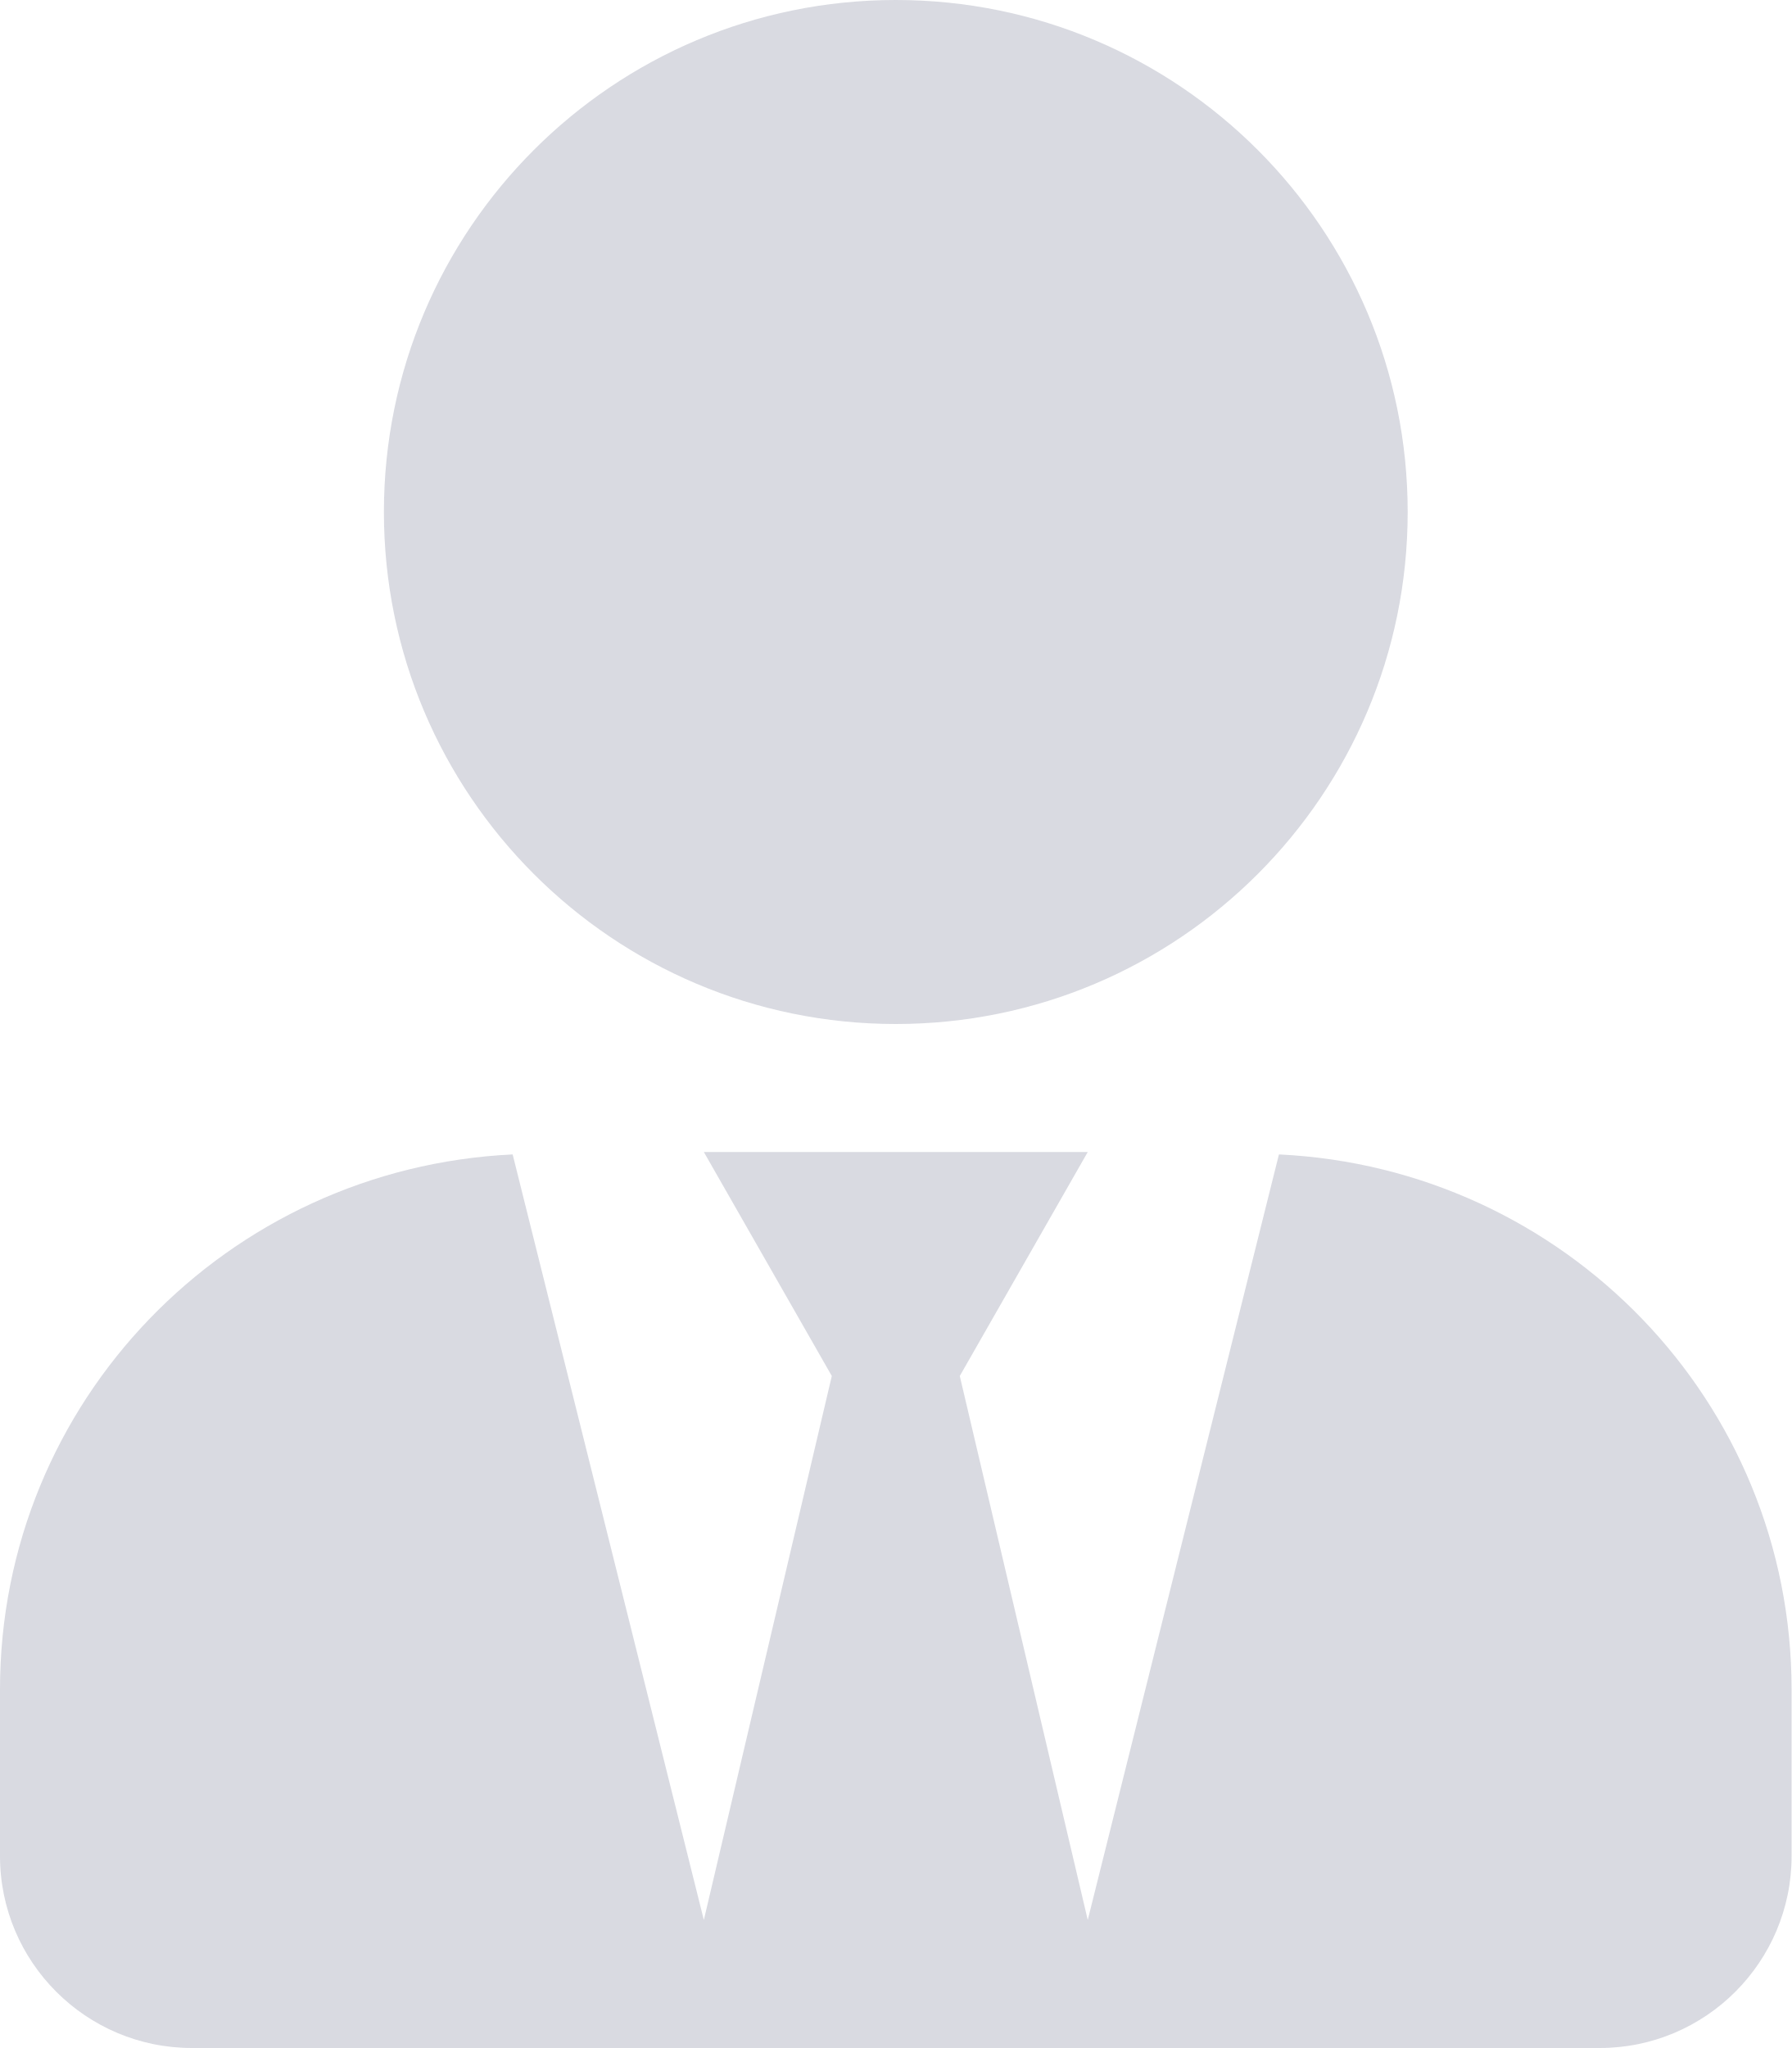
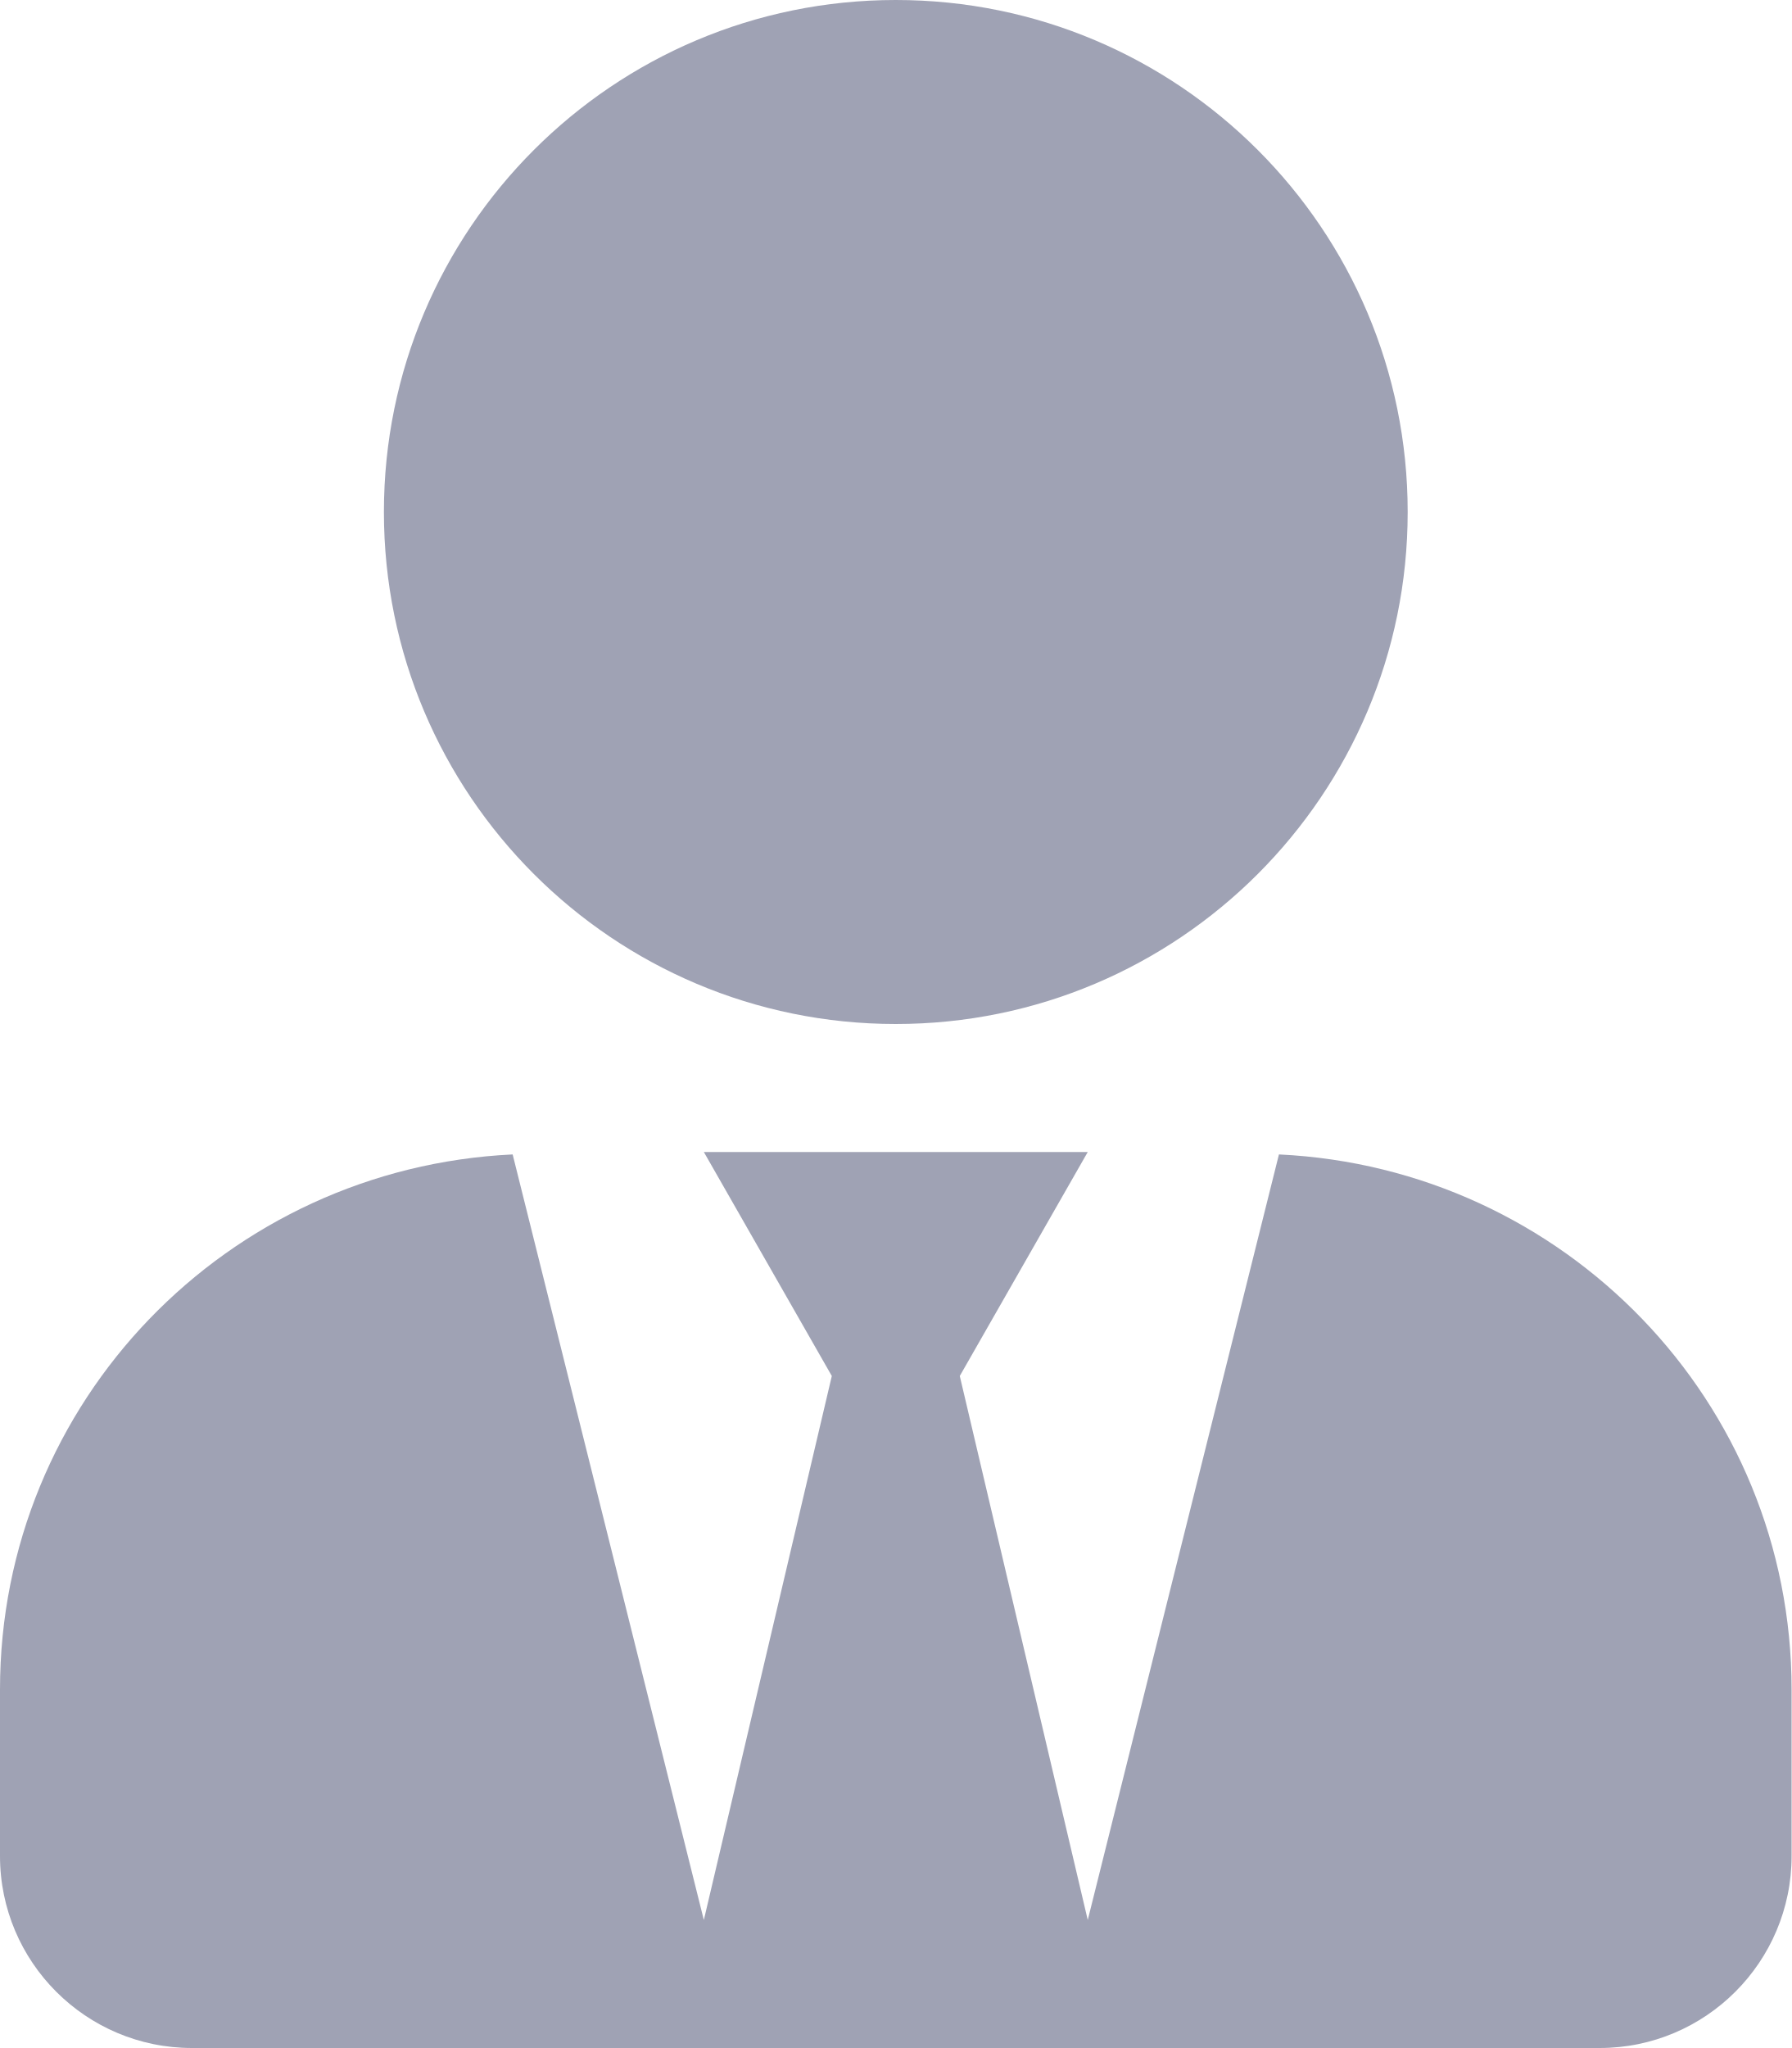
<svg xmlns="http://www.w3.org/2000/svg" width="14" height="16" viewBox="0 0 14 16" fill="none">
-   <path opacity="0.4" d="M7 8C9.209 8 11 6.209 11 4C11 1.791 9.209 0 7 0C4.791 0 3 1.791 3 4C3 6.209 4.791 8 7 8ZM9.994 9.019L8.5 15L7.5 10.75L8.5 9H5.5L6.5 10.75L5.5 15L4.006 9.019C1.778 9.125 0 10.947 0 13.2V14.5C0 15.328 0.672 16 1.5 16H12.5C13.328 16 14 15.328 14 14.5V13.2C14 10.947 12.222 9.125 9.994 9.019V9.019Z" fill="#9FA2B4" />
+   <path d="M7 8C9.209 8 11 6.209 11 4C11 1.791 9.209 0 7 0C4.791 0 3 1.791 3 4C3 6.209 4.791 8 7 8ZM9.994 9.019L8.5 15L7.5 10.75L8.5 9H5.5L6.5 10.75L5.5 15L4.006 9.019C1.778 9.125 0 10.947 0 13.2V14.5C0 15.328 0.672 16 1.5 16H12.5C13.328 16 14 15.328 14 14.5V13.2C14 10.947 12.222 9.125 9.994 9.019V9.019Z" fill="#9FA2B4" />
</svg>
